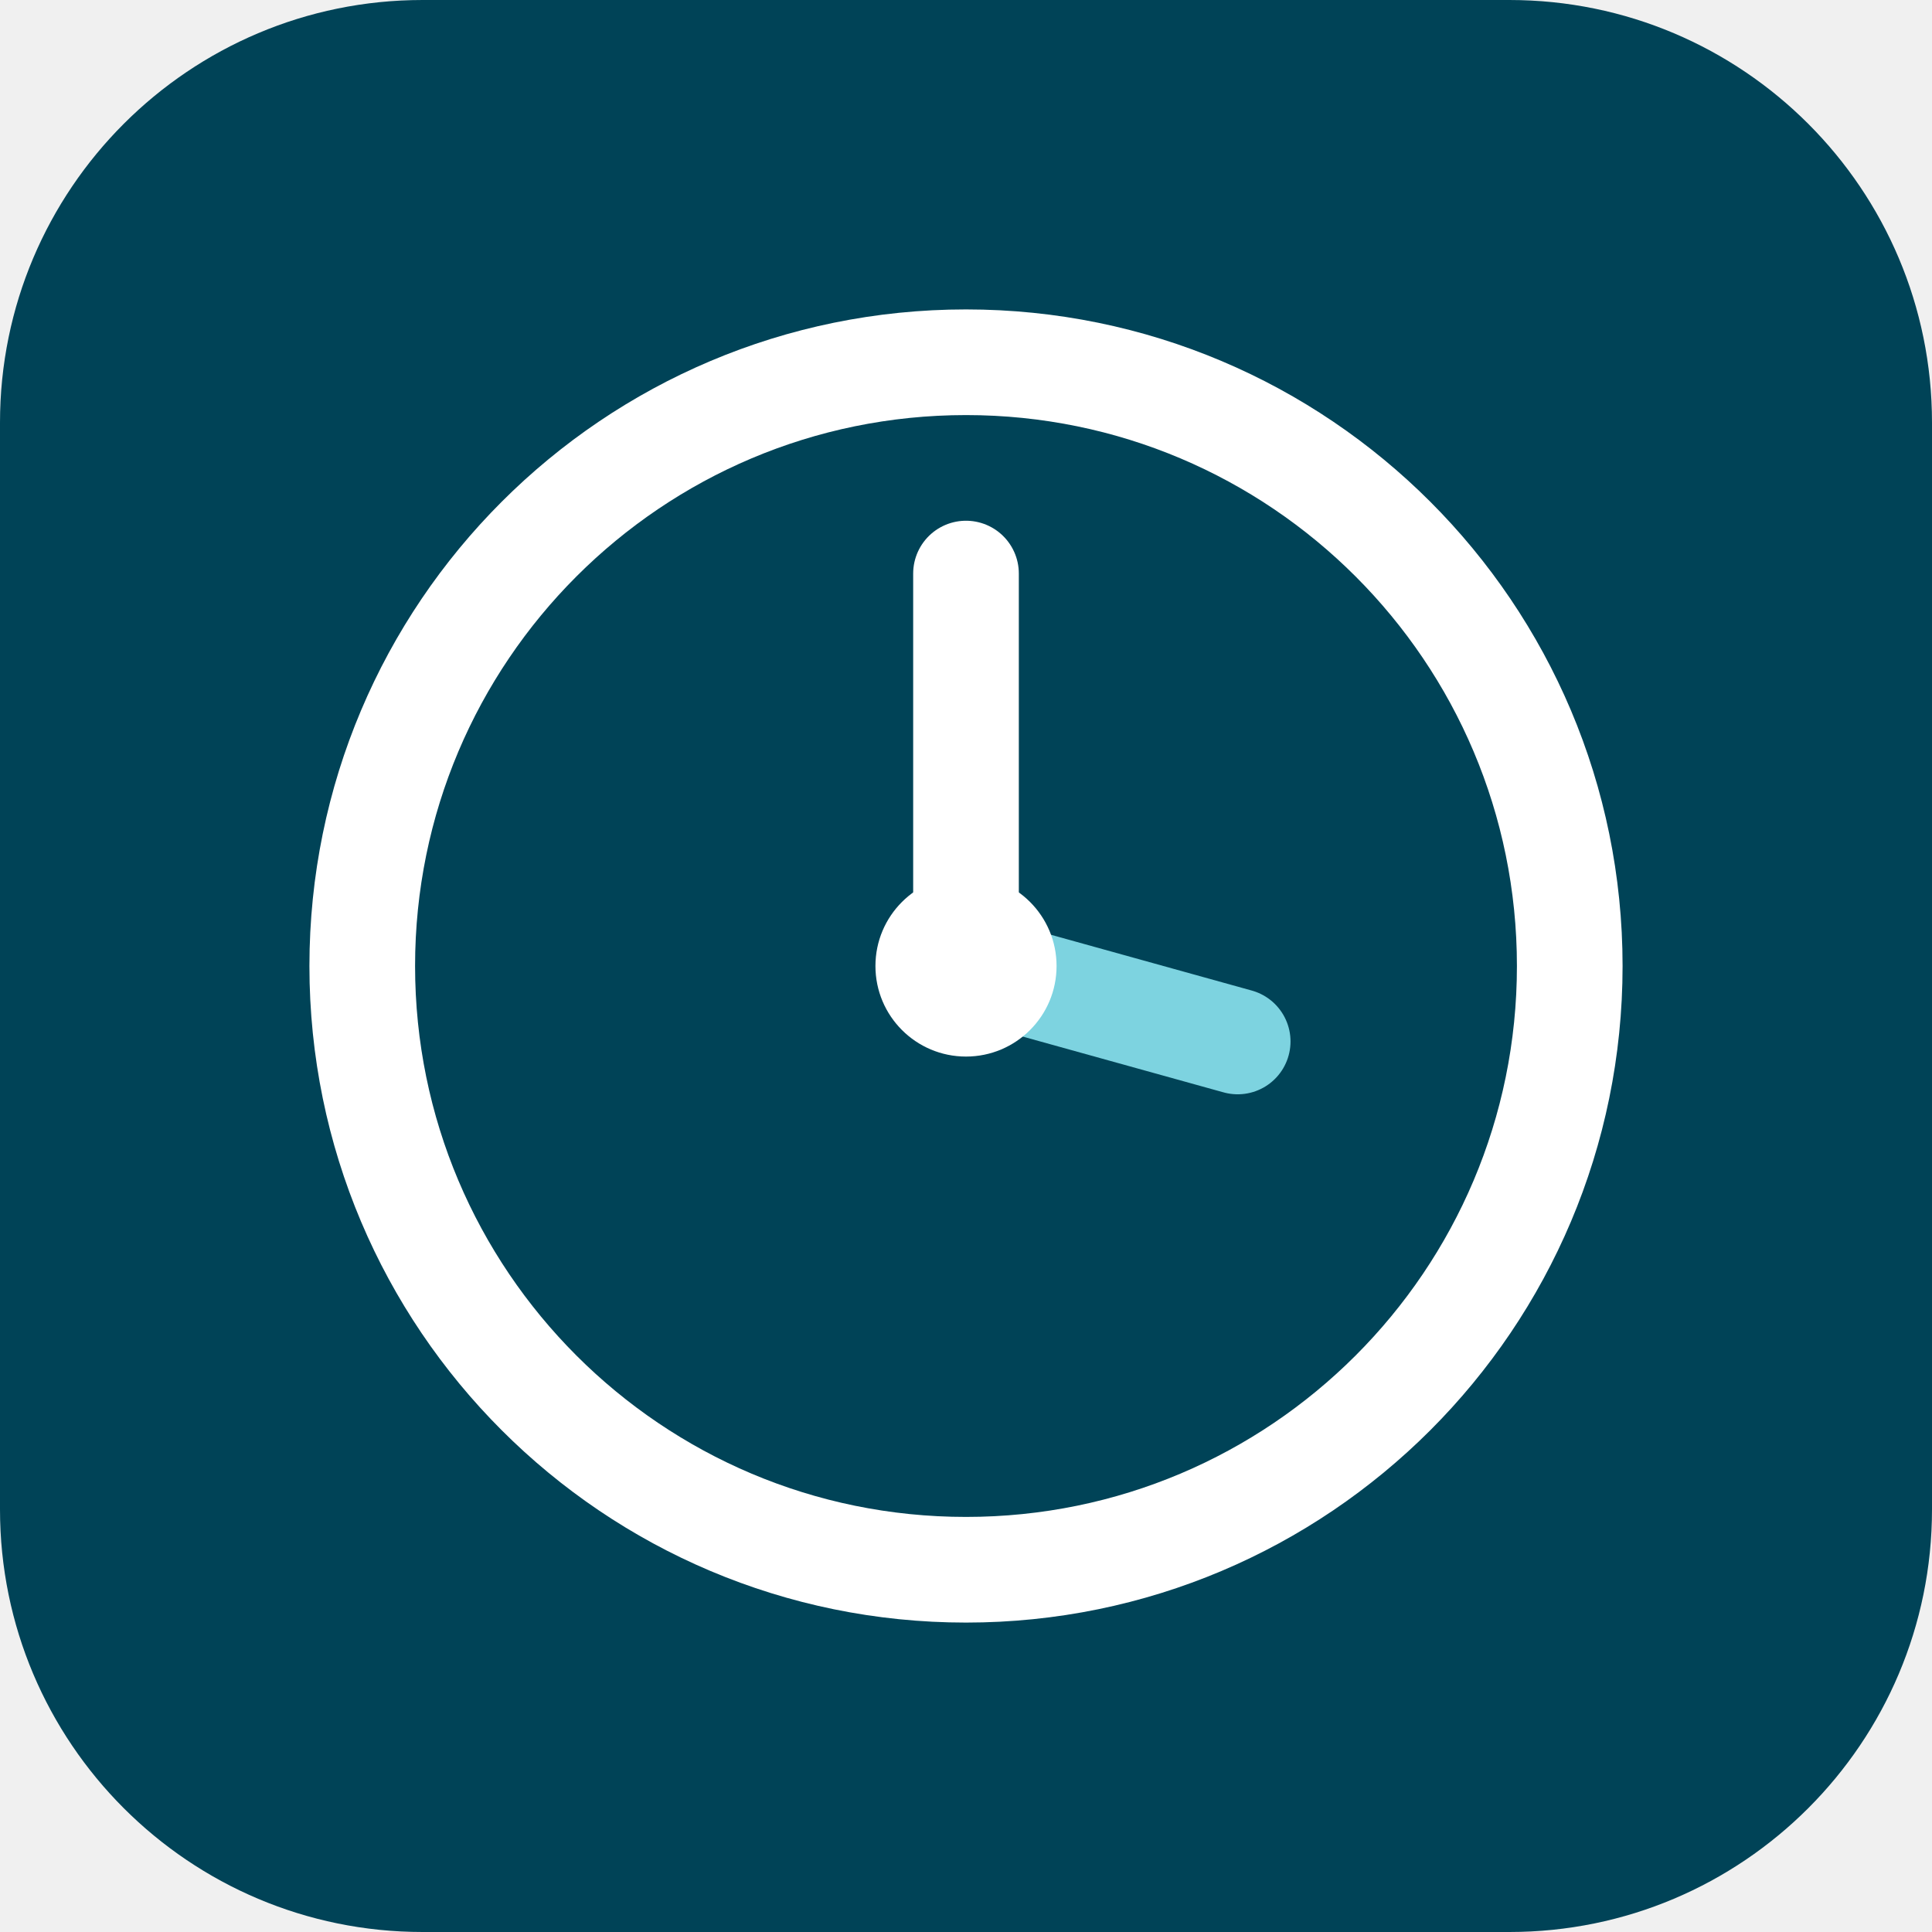
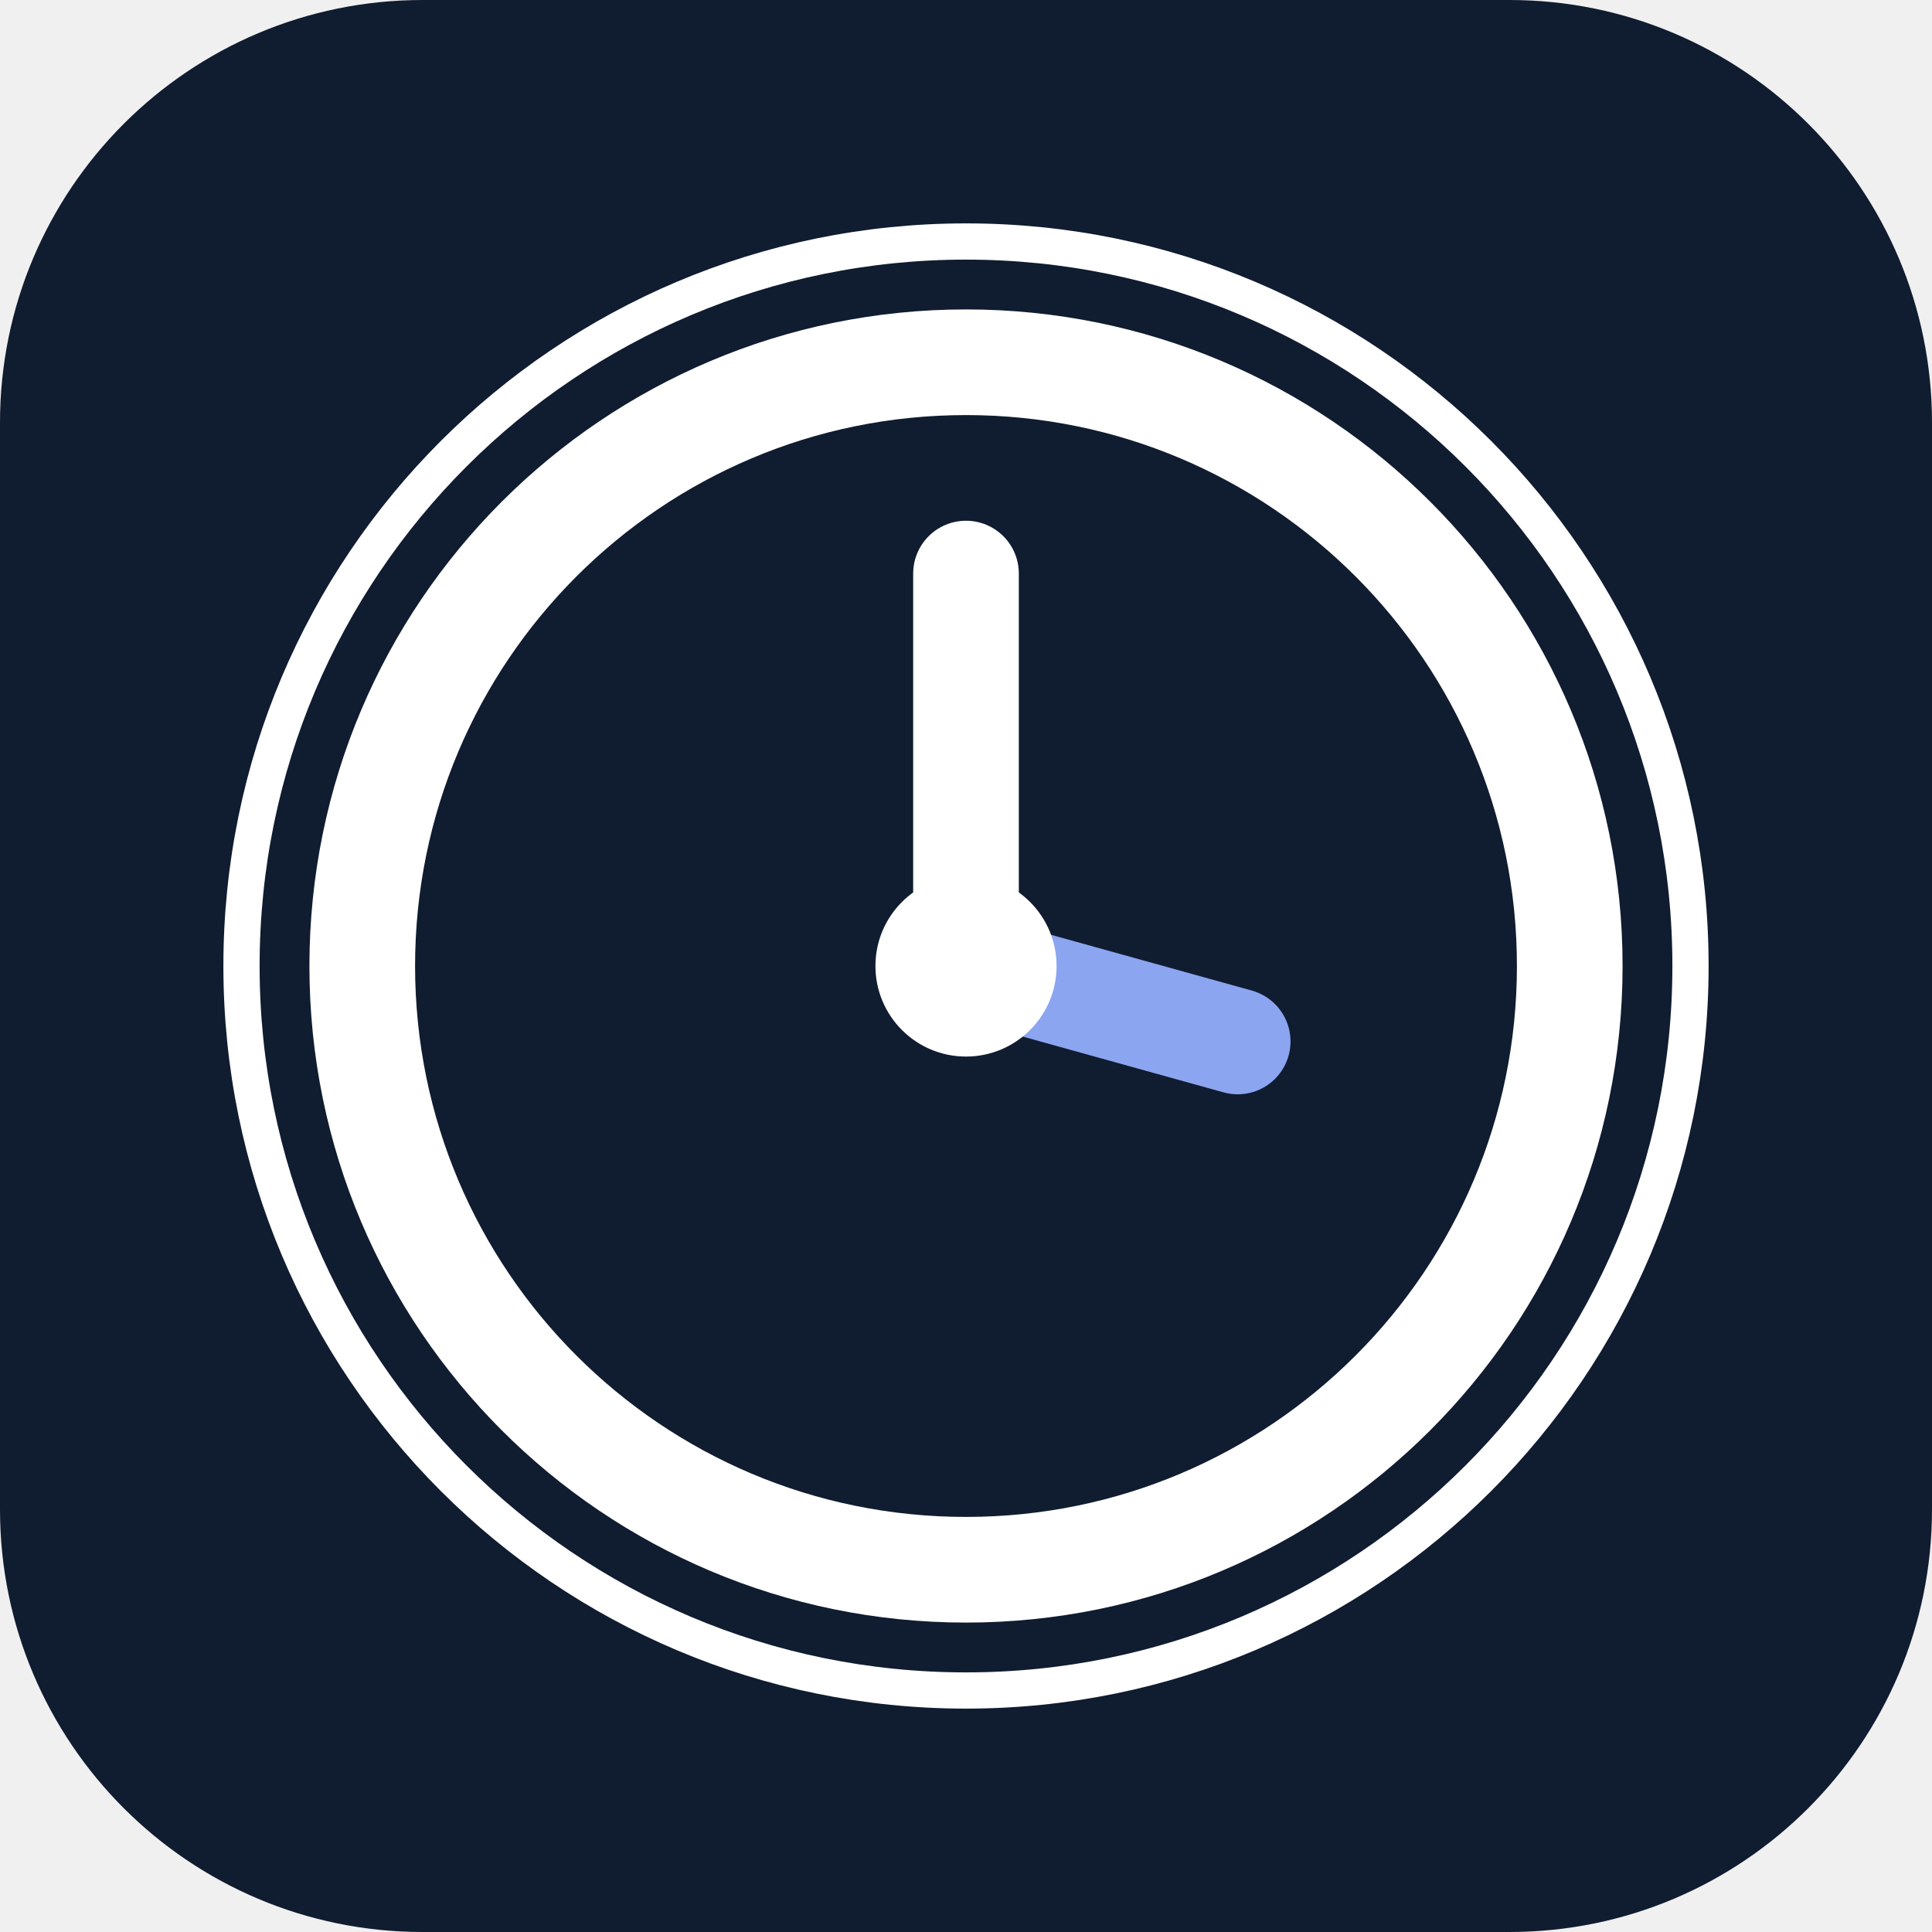
<svg xmlns="http://www.w3.org/2000/svg" viewBox="0 0 64 64">
-   <rect width="64" height="64" rx="14" fill="#004357" />
+   <rect width="64" height="64" rx="14" fill="#101C30" />
+   <circle cx="32" cy="32" r="24" fill="none" stroke="#fff" stroke-width="1.2" />
  <circle cx="32" cy="32" r="20" fill="none" stroke="#fff" stroke-width="3.5" />
  <path d="M32 32V19" stroke="#fff" stroke-width="3.5" stroke-linecap="round" />
-   <path d="M32 32l9 2.5" stroke="#7DD3E0" stroke-width="3.5" stroke-linecap="round" />
+   <path d="M32 32l9 2.5" stroke="#8CA5F0" stroke-width="3.5" stroke-linecap="round" />
  <circle cx="32" cy="32" r="3" fill="#fff" />
</svg>
